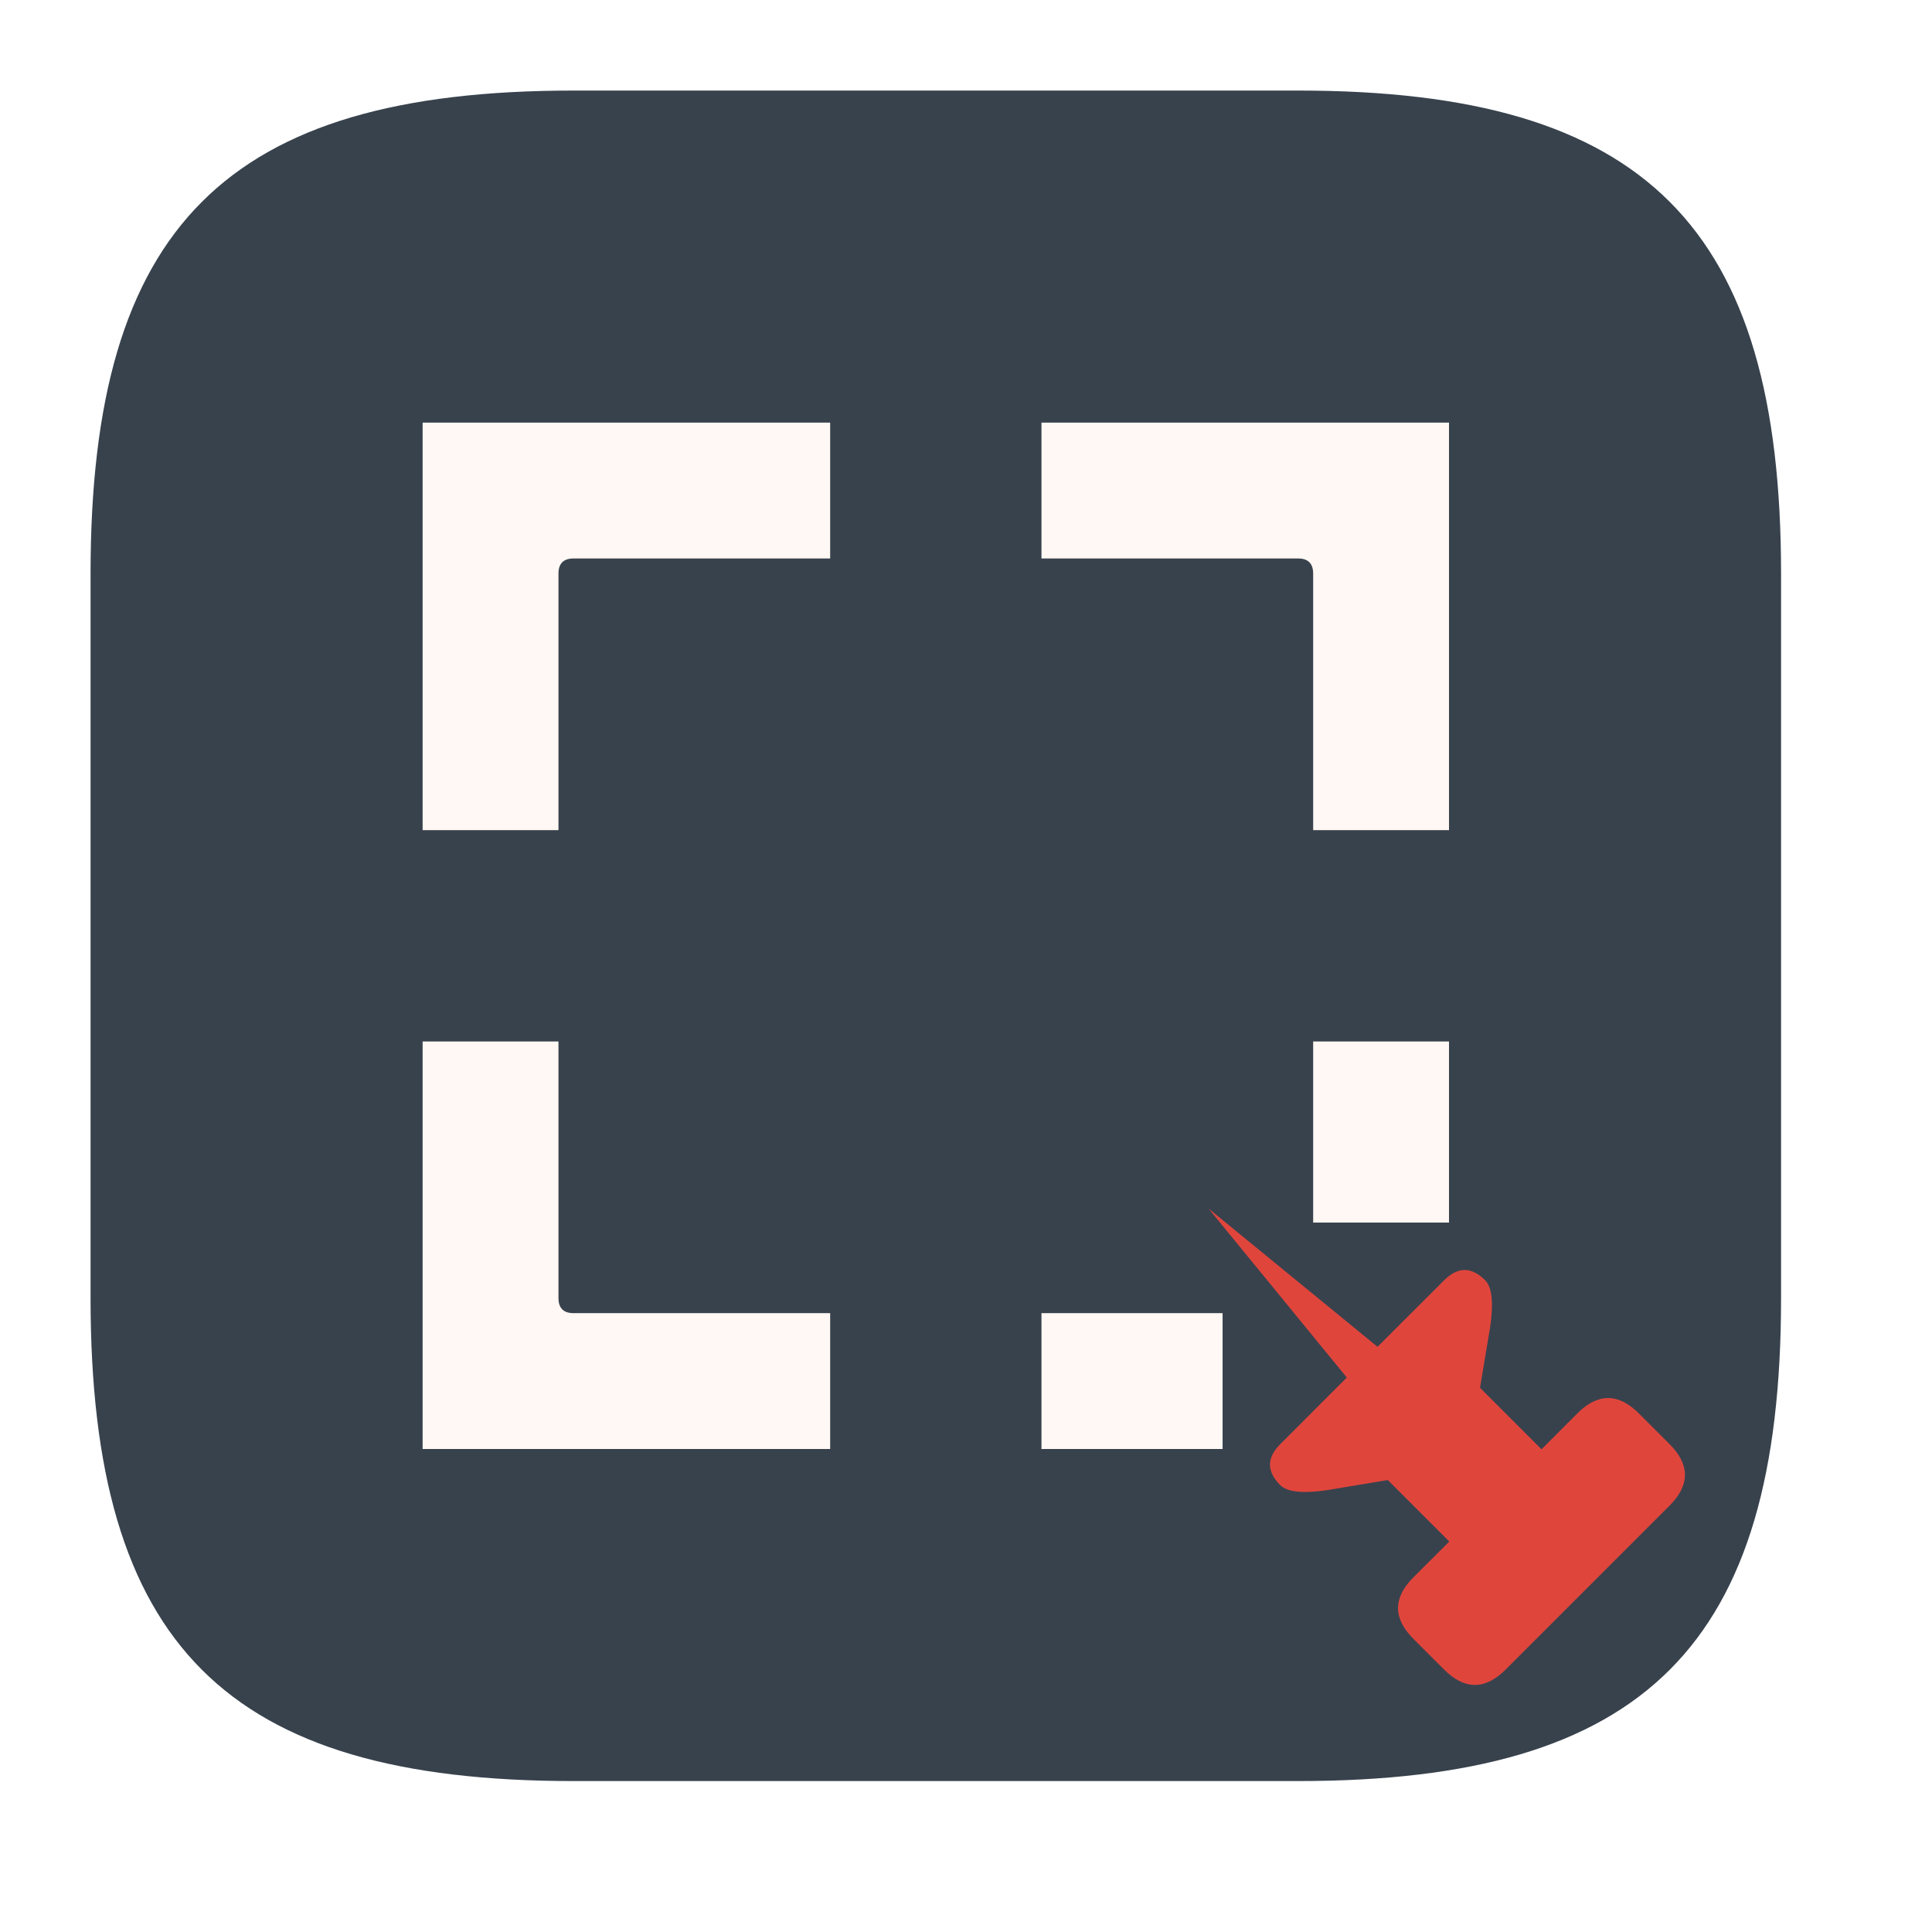
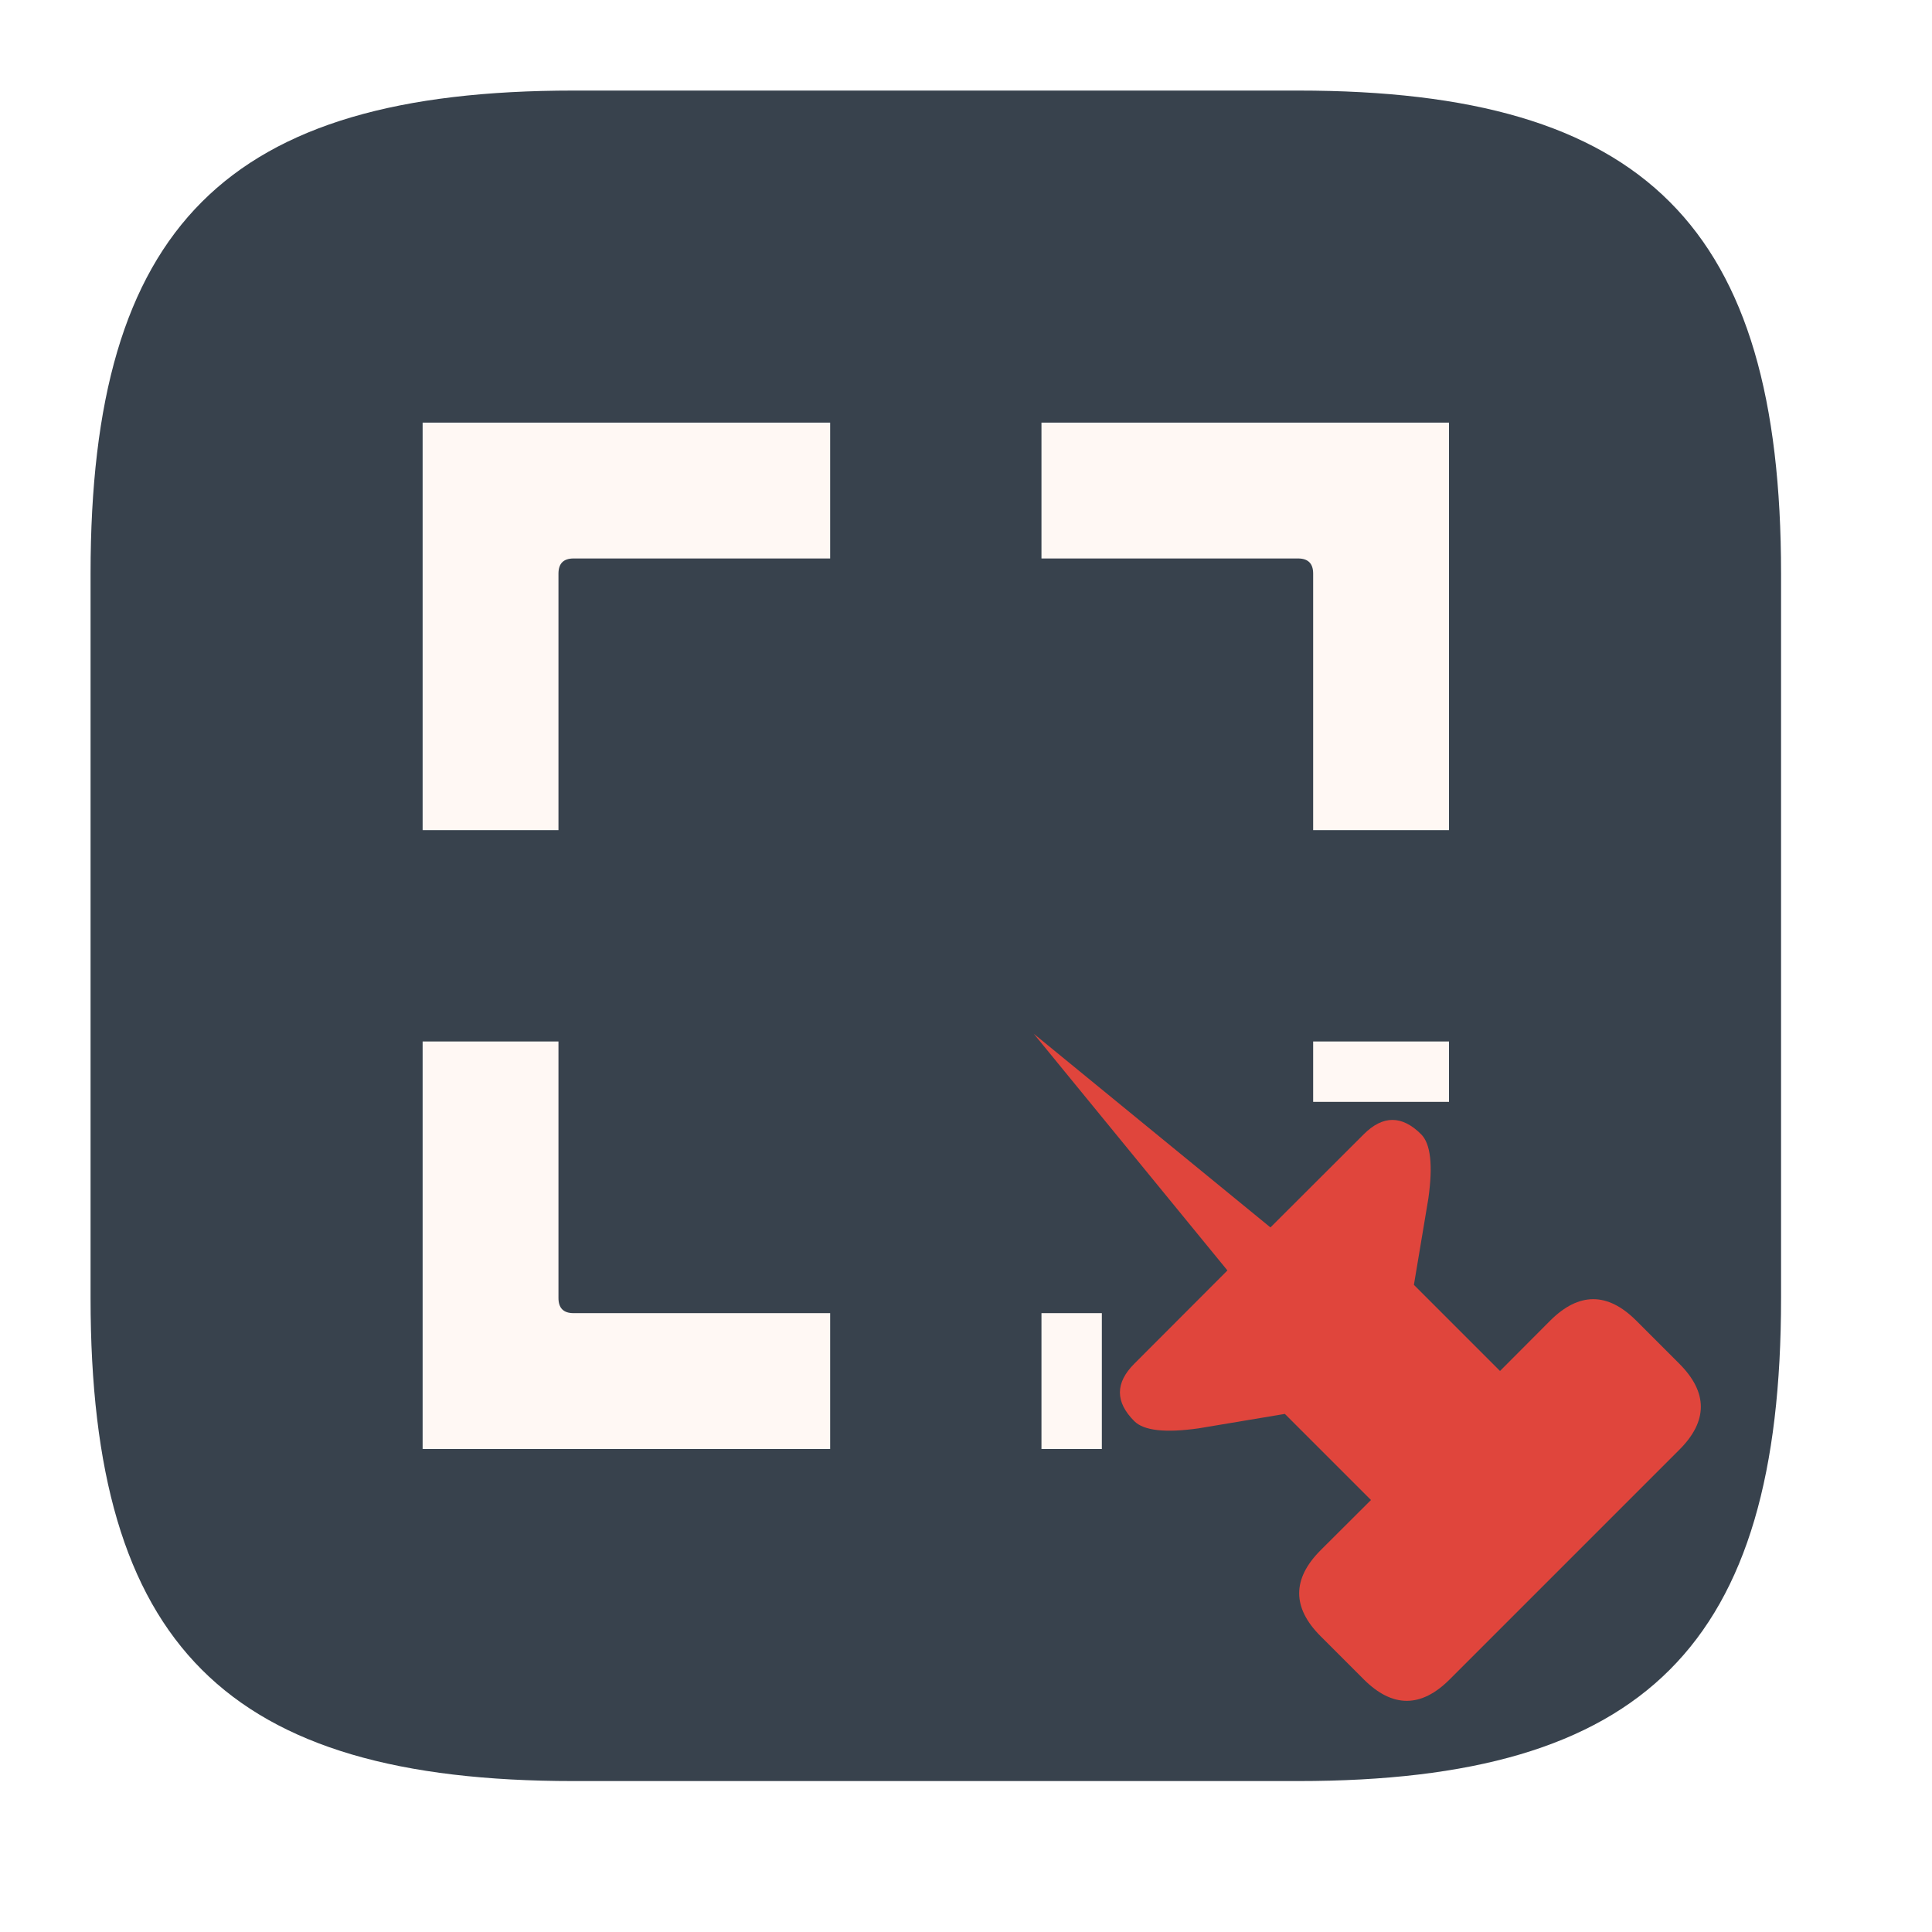
<svg xmlns="http://www.w3.org/2000/svg" viewBox="0 0 256 256" width="256" height="256" role="img" aria-labelledby="title">
  <path fill="#38424D" fill-rule="nonzero" d="M76 12 H172 C218 12 236 30 236 76 V172 C236 218 218 236 172 236 H76 C30 236 12 218 12 172 V76 C12 30 30 12 76 12 Z" />
-   <path fill="#FFF8F4" fill-rule="evenodd" d="M138 174 L162 174 L162 192 L138 192 L138 174 Z M174 138 L192 138 L192 162 L174 162 L174 138 Z M56 138 L74 138 L74 172 C74 173.33 74.67 174 76 174 L110 174 L110 192 L56 192 L56 138 Z M138 56 L192 56 L192 110 L174 110 L174 76 C174 74.67 173.33 74 172 74 L138 74 L138 56 Z M56 56 L110 56 L110 74 L76 74 C74.67 74 74 74.67 74 76 L74 110 L56 110 L56 56 Z" />
-   <path fill="#E0453C" fill-rule="nonzero" d="M160.13 160.13 L182.53 178.46 L191.36 169.64 C193.17 167.83 194.98 167.83 196.79 169.64 C197.69 170.54 197.92 172.58 197.47 175.74 L196.11 183.89 L204.26 192.04 L209.01 187.28 C211.72 184.57 214.44 184.57 217.15 187.28 L221.23 191.36 C223.94 194.07 223.94 196.79 221.23 199.5 L199.5 221.23 C196.79 223.94 194.07 223.94 191.36 221.23 L187.28 217.15 C184.57 214.44 184.57 211.72 187.28 209.01 L192.04 204.26 L183.89 196.11 L175.74 197.47 C172.58 197.92 170.54 197.69 169.64 196.79 C167.83 194.98 167.83 193.17 169.64 191.36 L178.46 182.53 L160.13 160.13 Z" />
+   <path fill="#FFF8F4" fill-rule="evenodd" d="M138 174 H146 V192 H138 Z M174 138 H192 V146 H174 Z M56 138 L74 138 L74 172 C74 173.33 74.67 174 76 174 L110 174 L110 192 L56 192 L56 138 Z M138 56 L192 56 L192 110 L174 110 L174 76 C174 74.67 173.33 74 172 74 L138 74 L138 56 Z M56 56 L110 56 L110 74 L76 74 C74.67 74 74 74.67 74 76 L74 110 L56 110 L56 56 Z" />
+   <path fill="#E0453C" fill-rule="nonzero" d="M136.98 136.98 L168.34 162.64 L180.7 150.3 C183.24 147.76 185.77 147.76 188.31 150.3 C189.57 151.56 189.89 154.41 189.26 158.84 L187.35 170.25 L198.76 181.66 L205.41 174.99 C209.21 171.2 213.02 171.2 216.81 174.99 L222.52 180.7 C226.32 184.5 226.32 188.31 222.52 192.1 L192.1 222.52 C188.31 226.32 184.5 226.32 180.7 222.52 L174.99 216.81 C171.2 213.02 171.2 209.21 174.99 205.41 L181.66 198.76 L170.25 187.35 L158.84 189.26 C154.41 189.89 151.56 189.57 150.3 188.31 C147.76 185.77 147.76 183.24 150.3 180.7 L162.64 168.34 L136.98 136.98 Z" />
</svg>
